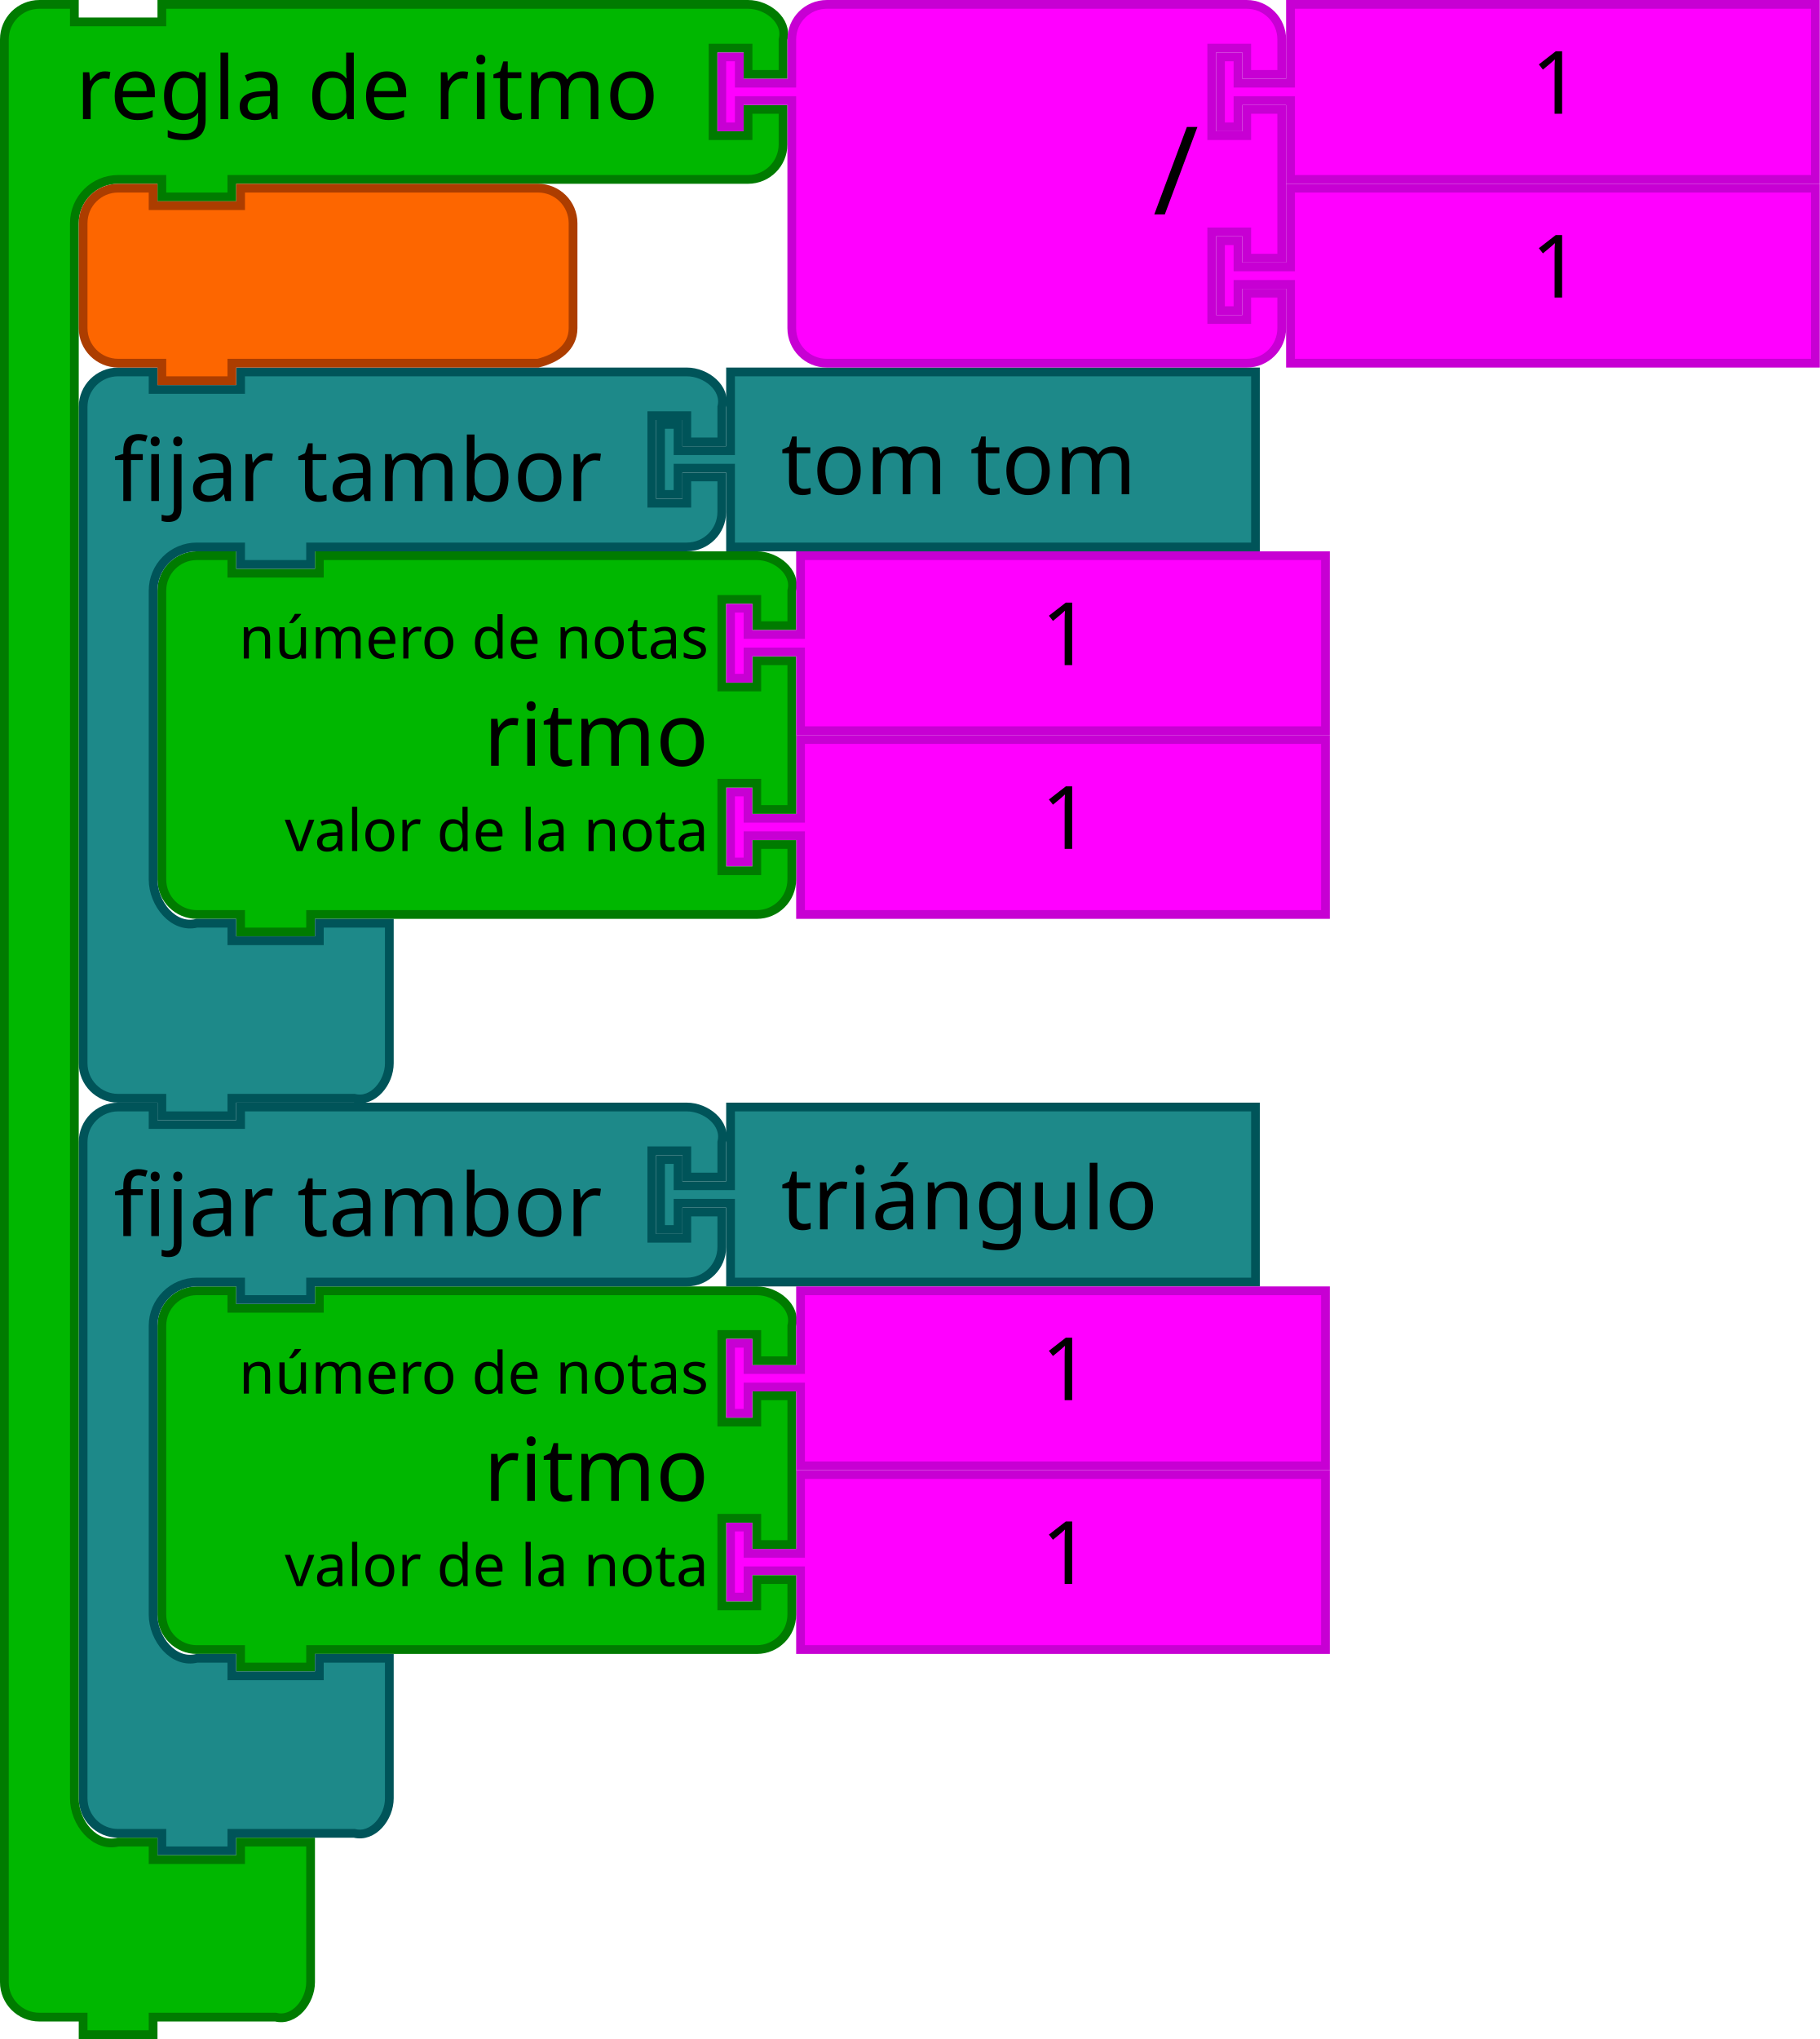
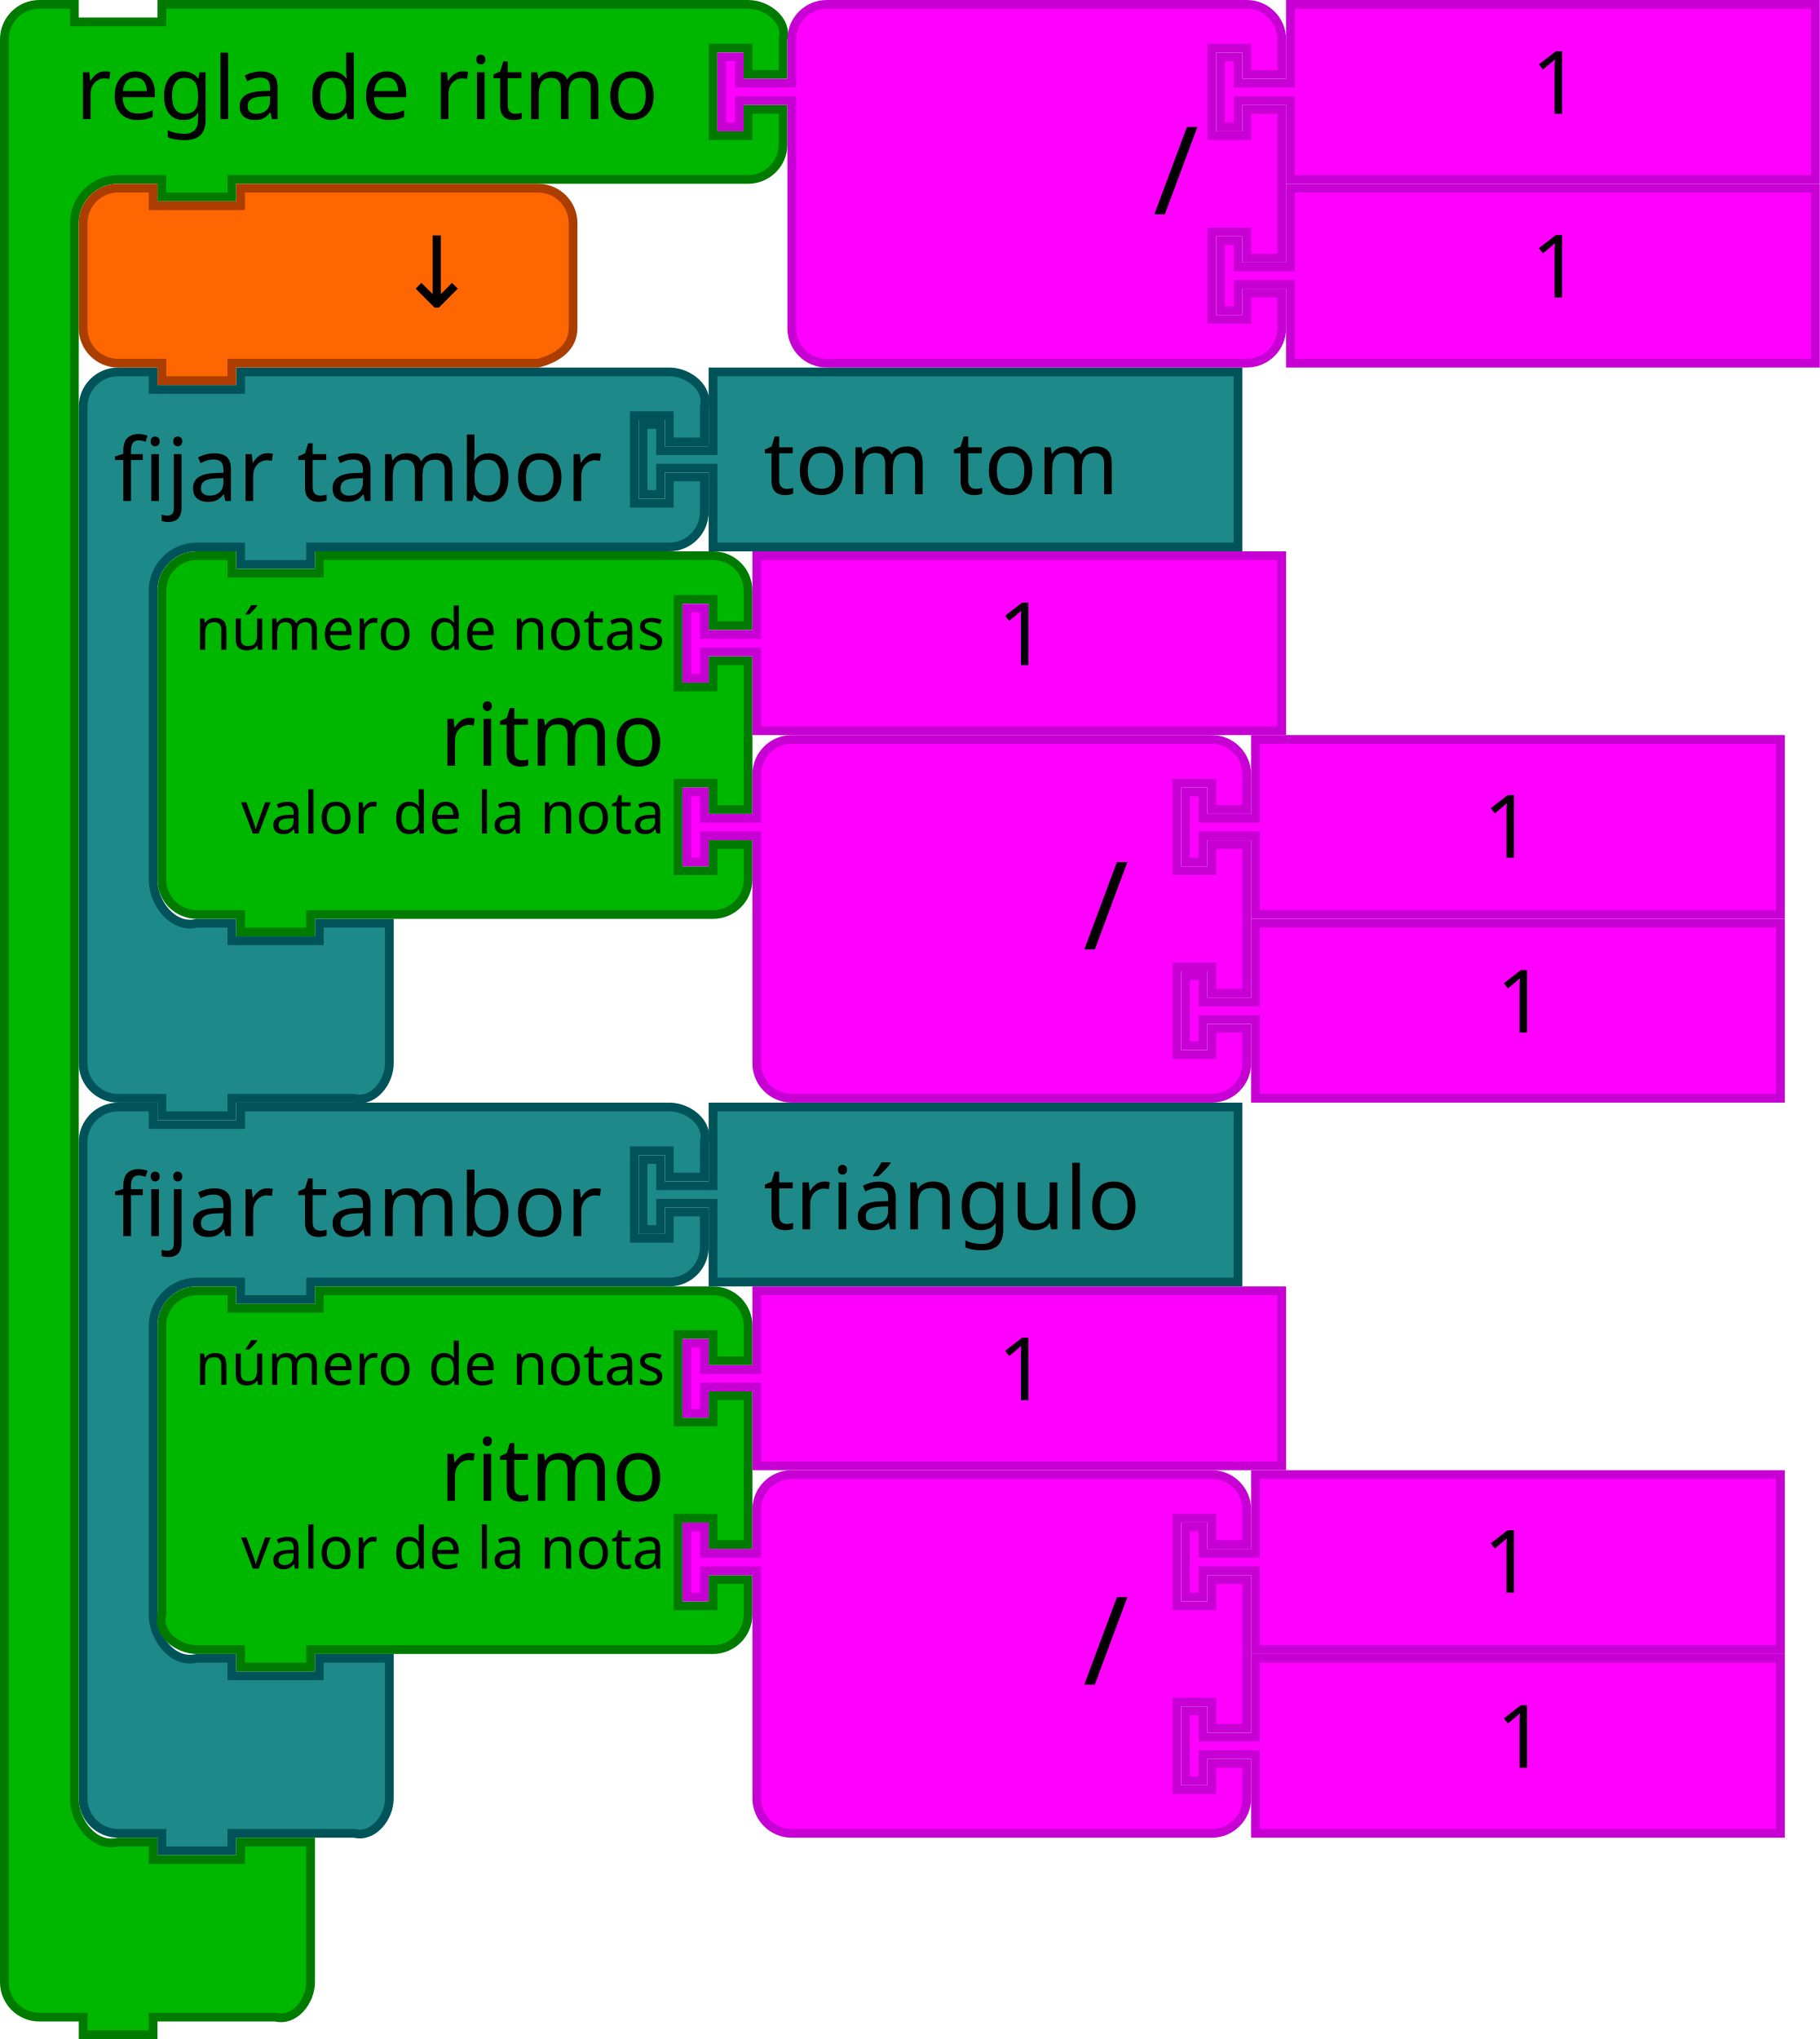
<svg xmlns="http://www.w3.org/2000/svg" version="1.1" id="svg5587" viewBox="0 0 416 466" height="131.516mm" width="117.404mm">
  <defs id="defs5589" />
-   <g id="g6156" transform="translate(49.99999,84.00005)">
-     <path style="fill:#ff00ff;fill-opacity:1;stroke:#c700d3;stroke-width:2;stroke-linecap:round;stroke-opacity:1" id="path21-6-7-2-79" d="m 133,85 120,0 0,40 -120,0 0,-16 0,-2 -12,0 0,6 -4,0 0,-16 4,0 0,6 12,0 0,-2 z" />
-     <text y="84" x="168" style="font-size:20px;font-family:Sans;text-anchor:start;fill:#000000" id="text23-9-8-9-32">
-       <tspan id="tspan25-8-2-4-4" y="110" x="188">1</tspan>
-     </text>
-   </g>
-   <path d="m 37,143 0,-8 c 0,-4.418 3.582,-8 8,-8 l 8,0 0,4 20,0 0,-4 92,0 8,0 c 4.418,0 9.072,3.714 8,8 l 0,8 -8,0 0,-6 -8,0 0,20 8,0 0,-6 8,0 0,34 -8,0 0,-6 -8,0 0,20 8,0 0,-6 8,0 0,8 c 0,4.418 -3.582,8 -8,8 l -8,0 -92,0 -2,0 0,4 -16,0 0,-4 -2,0 -8,0 c -4.418,0 -8,-3.582 -8,-8 l 0,-8 0,-42 z" id="path3194-3-8-8" style="fill:#00b700;fill-opacity:1;stroke:#007b00;stroke-width:2;stroke-linecap:round;stroke-opacity:1" />
-   <text id="text3196-7-6-0" style="font-size:20px;font-family:Sans;text-anchor:end;fill:#000000" x="68" y="126">
-     <tspan x="162" y="175" id="tspan3198-0-1-1">ritmo</tspan>
-   </text>
-   <text id="text3200-6-0-5" style="font-size:13.333px;font-family:Sans;text-anchor:end;fill:#000000" x="68" y="128">
-     <tspan x="162" y="150.5" id="tspan3202-5-0-5">número de notas</tspan>
-   </text>
-   <text id="text3204-9-5-3" style="font-size:13.333px;font-family:Sans;text-anchor:end;fill:#000000" x="68" y="130">
-     <tspan x="162" y="194.5" id="tspan3206-0-8-3">valor de la nota</tspan>
-   </text>
-   <path d="m 19,101 0,-8 c 0,-4.418 3.582,-8 8,-8 l 8,0 0,4 20,0 0,-4 18,0 76,0 8,0 c 4.418,0 9.072,3.714 8,8 l 0,8 -8,0 0,-6 -8,0 0,20 8,0 0,-6 8,0 0,8 c 0,4.418 -3.582,8 -8,8 l -8,0 -76,0 -2,0 0,4 -16,0 0,-4 -2,0 -8,0 c -5.523,0 -10,4.477 -10,10 l 0,8 0,50 0,8 c 0,5.523 4.642,11.339 10,10 l 8,0 0,4 20,0 0,-4 16,0 0,12 0,12 0,8 c 0,4.418 -3.714,9.072 -8,8 l -8,0 -18,0 -2,0 0,4 -16,0 0,-4 -2,0 -8,0 c -4.418,0 -8,-3.582 -8,-8 l 0,-8 z" id="path3035-8-1-5-4-4" style="fill:#1d8989;fill-opacity:1;stroke:#005459;stroke-width:2;stroke-linecap:round;stroke-opacity:1" />
+   <path d="m 19,101 0,-8 c 0,-4.418 3.582,-8 8,-8 l 8,0 0,4 20,0 0,-4 18,0 72,0 8,0 c 4.418,0 9.072,3.714 8,8 l 0,8 -8,0 0,-6 -8,0 0,20 8,0 0,-6 8,0 0,8 c 0,4.418 -3.582,8 -8,8 l -8,0 -72,0 -2,0 0,4 -16,0 0,-4 -2,0 -8,0 c -5.523,0 -10,4.477 -10,10 l 0,8 0,50 0,8 c 0,5.523 4.642,11.339 10,10 l 8,0 0,4 20,0 0,-4 16,0 0,12 0,12 0,8 c 0,4.418 -3.714,9.072 -8,8 l -8,0 -18,0 -2,0 0,4 -16,0 0,-4 -2,0 -8,0 c -4.418,0 -8,-3.582 -8,-8 l 0,-8 z" id="path3035-8-1-5-4-4" style="fill:#1d8989;fill-opacity:1;stroke:#005459;stroke-width:2;stroke-linecap:round;stroke-opacity:1" />
  <text id="text3037-0-1-8-8-8" style="font-size:20px;font-family:Sans;text-anchor:start;fill:#000000" y="84" x="18">
    <tspan x="26" y="114.5" id="tspan3039-6-1-0-8-9">fijar tambor</tspan>
  </text>
-   <path d="m 167,85 120,0 0,40 -120,0 0,-16 0,-2 -12,0 0,6 -4,0 0,-16 4,0 0,6 12,0 0,-2 z" id="path21-6-1-0-1-8-3-2" style="fill:#1d8989;fill-opacity:1;stroke:#005459;stroke-width:2;stroke-linecap:round;stroke-opacity:1" />
-   <text id="text23-9-82-5-8-1-1-2" style="font-size:20px;font-family:Sans;text-anchor:start;fill:#000000" x="158.523" y="86.953">
-     <tspan x="178.523" y="112.953" id="tspan25-8-5-1-3-7-2-3">tom tom</tspan>
-   </text>
-   <path d="m 183,337 120,0 0,40 -120,0 0,-16 0,-2 -12,0 0,6 -4,0 0,-16 4,0 0,6 12,0 0,-2 z" id="path21-6-7-2-79-9" style="fill:#ff00ff;fill-opacity:1;stroke:#c700d3;stroke-width:2;stroke-linecap:round;stroke-opacity:1" />
-   <text id="text23-9-8-9-32-2" style="font-size:20px;font-family:Sans;text-anchor:start;fill:#000000" x="218" y="336">
-     <tspan x="238" y="362" id="tspan25-8-2-4-4-4">1</tspan>
-   </text>
-   <path d="m 37,311 0,-8 c 0,-4.418 3.582,-8 8,-8 l 8,0 0,4 20,0 0,-4 92,0 8,0 c 4.418,0 9.072,3.714 8,8 l 0,8 -8,0 0,-6 -8,0 0,20 8,0 0,-6 8,0 0,34 -8,0 0,-6 -8,0 0,20 8,0 0,-6 8,0 0,8 c 0,4.418 -3.582,8 -8,8 l -8,0 -92,0 -2,0 0,4 -16,0 0,-4 -2,0 -8,0 c -4.418,0 -8,-3.582 -8,-8 l 0,-8 0,-42 z" id="path3194-3-8-8-2" style="fill:#00b700;fill-opacity:1;stroke:#007b00;stroke-width:2;stroke-linecap:round;stroke-opacity:1" />
-   <text id="text3196-7-6-0-2" style="font-size:20px;font-family:Sans;text-anchor:end;fill:#000000" x="68" y="294">
-     <tspan x="162" y="343" id="tspan3198-0-1-1-0">ritmo</tspan>
-   </text>
-   <text id="text3200-6-0-5-1" style="font-size:13.333px;font-family:Sans;text-anchor:end;fill:#000000" x="68" y="296">
-     <tspan x="162" y="318.5" id="tspan3202-5-0-5-3">número de notas</tspan>
-   </text>
-   <text id="text3204-9-5-3-2" style="font-size:13.333px;font-family:Sans;text-anchor:end;fill:#000000" x="68" y="298">
-     <tspan x="162" y="362.5" id="tspan3206-0-8-3-6">valor de la nota</tspan>
-   </text>
-   <path d="m 19,269 0,-8 c 0,-4.418 3.582,-8 8,-8 l 8,0 0,4 20,0 0,-4 18,0 76,0 8,0 c 4.418,0 9.072,3.714 8,8 l 0,8 -8,0 0,-6 -8,0 0,20 8,0 0,-6 8,0 0,8 c 0,4.418 -3.582,8 -8,8 l -8,0 -76,0 -2,0 0,4 -16,0 0,-4 -2,0 -8,0 c -5.523,0 -10,4.477 -10,10 l 0,8 0,50 0,8 c 0,5.523 4.642,11.339 10,10 l 8,0 0,4 20,0 0,-4 16,0 0,12 0,12 0,8 c 0,4.418 -3.714,9.072 -8,8 l -8,0 -18,0 -2,0 0,4 -16,0 0,-4 -2,0 -8,0 c -4.418,0 -8,-3.582 -8,-8 l 0,-8 z" id="path3035-8-1-5-4-4-4" style="fill:#1d8989;fill-opacity:1;stroke:#005459;stroke-width:2;stroke-linecap:round;stroke-opacity:1" />
+   <path d="m 163,85 120,0 0,40 -120,0 0,-16 0,-2 -12,0 0,6 -4,0 0,-16 4,0 0,6 12,0 0,-2 z" id="path21-6-1-0-1-8-3-2" style="fill:#1d8989;fill-opacity:1;stroke:#005459;stroke-width:2;stroke-linecap:round;stroke-opacity:1" />
+   <text id="text23-9-82-5-8-1-1-2" style="font-size:20px;font-family:Sans;text-anchor:start;fill:#000000" x="154.523" y="86.953">
+     <tspan x="174.523" y="112.953" id="tspan25-8-5-1-3-7-2-3">tom tom</tspan>
+   </text>
+   <path d="m 19,269 0,-8 c 0,-4.418 3.582,-8 8,-8 l 8,0 0,4 20,0 0,-4 18,0 72,0 8,0 c 4.418,0 9.072,3.714 8,8 l 0,8 -8,0 0,-6 -8,0 0,20 8,0 0,-6 8,0 0,8 c 0,4.418 -3.582,8 -8,8 l -8,0 -72,0 -2,0 0,4 -16,0 0,-4 -2,0 -8,0 c -5.523,0 -10,4.477 -10,10 l 0,8 0,50 0,8 c 0,5.523 4.642,11.339 10,10 l 8,0 0,4 20,0 0,-4 16,0 0,12 0,12 0,8 c 0,4.418 -3.714,9.072 -8,8 l -8,0 -18,0 -2,0 0,4 -16,0 0,-4 -2,0 -8,0 c -4.418,0 -8,-3.582 -8,-8 l 0,-8 z" id="path3035-8-1-5-4-4-4" style="fill:#1d8989;fill-opacity:1;stroke:#005459;stroke-width:2;stroke-linecap:round;stroke-opacity:1" />
  <text id="text3037-0-1-8-8-8-25" style="font-size:20px;font-family:Sans;text-anchor:start;fill:#000000" y="252" x="18">
    <tspan x="26" y="282.5" id="tspan3039-6-1-0-8-9-2">fijar tambor</tspan>
  </text>
-   <path d="m 167,253 120,0 0,40 -120,0 0,-16 0,-2 -12,0 0,6 -4,0 0,-16 4,0 0,6 12,0 0,-2 z" id="path21-6-1-0-1-8-3-2-2" style="fill:#1d8989;fill-opacity:1;stroke:#005459;stroke-width:2;stroke-linecap:round;stroke-opacity:1" />
-   <text id="text23-9-82-5-8-1-1-2-6" style="font-size:20px;font-family:Sans;text-anchor:start;fill:#000000" x="158.523" y="254.953">
-     <tspan x="178.523" y="280.953" id="tspan25-8-5-1-3-7-2-3-18">triángulo</tspan>
-   </text>
-   <g transform="translate(50.00001,42.00003)" id="g6156-7">
-     <path style="fill:#ff00ff;fill-opacity:1;stroke:#c700d3;stroke-width:2;stroke-linecap:round;stroke-opacity:1" id="path21-6-7-2-79-5" d="m 133,85 120,0 0,40 -120,0 0,-16 0,-2 -12,0 0,6 -4,0 0,-16 4,0 0,6 12,0 0,-2 z" />
-     <text y="84" x="168" style="font-size:20px;font-family:Sans;text-anchor:start;fill:#000000" id="text23-9-8-9-32-9">
-       <tspan id="tspan25-8-2-4-4-2" y="110" x="188">1</tspan>
-     </text>
-   </g>
-   <g transform="translate(50.00001,210)" id="g6156-2">
-     <path style="fill:#ff00ff;fill-opacity:1;stroke:#c700d3;stroke-width:2;stroke-linecap:round;stroke-opacity:1" id="path21-6-7-2-79-8" d="m 133,85 120,0 0,40 -120,0 0,-16 0,-2 -12,0 0,6 -4,0 0,-16 4,0 0,6 12,0 0,-2 z" />
-     <text y="84" x="168" style="font-size:20px;font-family:Sans;text-anchor:start;fill:#000000" id="text23-9-8-9-32-97">
-       <tspan id="tspan25-8-2-4-4-3" y="110" x="188">1</tspan>
-     </text>
-   </g>
+   <path d="m 163,253 120,0 0,40 -120,0 0,-16 0,-2 -12,0 0,6 -4,0 0,-16 4,0 0,6 12,0 0,-2 z" id="path21-6-1-0-1-8-3-2-2" style="fill:#1d8989;fill-opacity:1;stroke:#005459;stroke-width:2;stroke-linecap:round;stroke-opacity:1" />
+   <text id="text23-9-82-5-8-1-1-2-6" style="font-size:20px;font-family:Sans;text-anchor:start;fill:#000000" x="154.523" y="254.953">
+     <tspan x="174.523" y="280.953" id="tspan25-8-5-1-3-7-2-3-18">triángulo</tspan>
+   </text>
  <path d="m 1,17 0,-8 c 0,-4.418 3.582,-8 8,-8 l 8,0 0,4 20,0 0,-4 18,0 108,0 8,0 c 4.418,0 9.072,3.714 8,8 l 0,8 -8,0 0,-6 -8,0 0,20 8,0 0,-6 8,0 0,8 c 0,4.418 -3.582,8 -8,8 l -8,0 -108,0 -2,0 0,4 -16,0 0,-4 -2,0 -8,0 c -5.523,0 -10,4.477 -10,10 l 0,8 0,344 0,8 c 0,5.523 4.642,11.339 10,10 l 8,0 0,4 20,0 0,-4 16,0 0,12 0,12 0,8 c 0,4.418 -3.714,9.072 -8,8 l -8,0 -18,0 -2,0 0,4 -16,0 0,-4 -2,0 -8,0 c -4.418,0 -8,-3.582 -8,-8 l 0,-8 z" id="path3035-8-1-5-4-4-6" style="fill:#00b700;fill-opacity:1;stroke:#007b00;stroke-width:2;stroke-linecap:round;stroke-opacity:1" />
  <text id="text3037-0-1-8-8-8-1" style="font-size:20px;font-family:Sans;text-anchor:start;fill:#000000" y="-3.268" x="9.264">
    <tspan x="17.264" y="27.232" id="tspan3039-6-1-0-8-9-29">regla de ritmo</tspan>
  </text>
  <g id="g6156-3" transform="translate(162,-41.99997)">
    <path style="fill:#ff00ff;fill-opacity:1;stroke:#c700d3;stroke-width:2;stroke-linecap:round;stroke-opacity:1" id="path21-6-7-2-79-1" d="m 133,85 120,0 0,40 -120,0 0,-16 0,-2 -12,0 0,6 -4,0 0,-16 4,0 0,6 12,0 0,-2 z" />
    <text y="84" x="168" style="font-size:20px;font-family:Sans;text-anchor:start;fill:#000000" id="text23-9-8-9-32-94">
      <tspan id="tspan25-8-2-4-4-7" y="110" x="188">1</tspan>
    </text>
  </g>
  <g transform="translate(162,-84)" id="g6156-7-8">
    <path style="fill:#ff00ff;fill-opacity:1;stroke:#c700d3;stroke-width:2;stroke-linecap:round;stroke-opacity:1" id="path21-6-7-2-79-5-4" d="m 133,85 120,0 0,40 -120,0 0,-16 0,-2 -12,0 0,6 -4,0 0,-16 4,0 0,6 12,0 0,-2 z" />
    <text y="84" x="168" style="font-size:20px;font-family:Sans;text-anchor:start;fill:#000000" id="text23-9-8-9-32-9-5">
      <tspan id="tspan25-8-2-4-4-2-0" y="110" x="188">1</tspan>
    </text>
  </g>
  <text x="885.695" y="-58.715" id="text3033" style="font-size:13.333px;font-family:Sans;text-anchor:end;fill:#000000">
    <tspan x="987.695" y="-36.215" id="tspan3035" />
  </text>
  <text x="903.695" y="6.248" id="text3107" style="font-size:13.333px;font-family:Sans;text-anchor:end;fill:#000000">
    <tspan x="997.695" y="28.748" id="tspan3109" />
  </text>
  <text x="885.695" y="25.285" id="text3033-0" style="font-size:13.333px;font-family:Sans;text-anchor:end;fill:#000000">
    <tspan x="987.695" y="47.785" id="tspan3035-1" />
  </text>
  <text x="885.695" y="109.285" id="text3033-1" style="font-size:13.333px;font-family:Sans;text-anchor:end;fill:#000000">
    <tspan x="987.695" y="131.785" id="tspan3035-8" />
  </text>
  <text x="885.695" y="193.285" id="text3033-0-9" style="font-size:13.333px;font-family:Sans;text-anchor:end;fill:#000000">
    <tspan x="987.695" y="215.785" id="tspan3035-1-5" />
  </text>
  <text x="311.14" y="-79.286" id="text3033-19" style="font-size:13.333px;font-family:Sans;text-anchor:end;fill:#000000">
    <tspan x="413.14" y="-56.786" id="tspan3035-6" />
  </text>
  <text x="311.14" y="4.714" id="text3033-0-93" style="font-size:13.333px;font-family:Sans;text-anchor:end;fill:#000000">
    <tspan x="413.14" y="27.214" id="tspan3035-1-3" />
  </text>
  <text x="311.14" y="88.714" id="text3033-1-6" style="font-size:13.333px;font-family:Sans;text-anchor:end;fill:#000000">
    <tspan x="413.14" y="111.214" id="tspan3035-8-9" />
  </text>
  <text x="311.14" y="172.714" id="text3033-0-9-1" style="font-size:13.333px;font-family:Sans;text-anchor:end;fill:#000000">
    <tspan x="413.14" y="195.214" id="tspan3035-1-5-0" />
  </text>
  <g transform="translate(164,2e-5)" id="g3923-8">
    <path d="m 17,17 0,-8 a 8,8 0 0 1 8,-8 l 8,0 20,0 60,0 8,0 a 8,8 0 0 1 8,8 l 0,8 -8,0 0,-6 -8,0 0,20 8,0 0,-6 8,0 0,34 -8,0 0,-6 -8,0 0,20 8,0 0,-6 8,0 0,8 a 8,8 0 0 1 -8,8 l -8,0 -60,0 -20,0 -8,0 a 8,8 0 0 1 -8,-8 l 0,-8 0,-42 0,-2 -12,0 0,6 -4,0 0,-16 4,0 0,6 12,0 0,-2 z" id="path3798-4" style="fill:#ff00ff;fill-opacity:1;stroke:#c700d3;stroke-width:2;stroke-linecap:round;stroke-opacity:1" />
    <text id="text3800-3" style="font-size:28px;font-family:sans-serif;text-anchor:end;fill:#000000">
      <tspan x="110" y="49" id="tspan3802-6">/</tspan>
    </text>
    <text id="text3804-3" style="font-size:18.667px;font-family:sans-serif;text-anchor:end;fill:#000000">
      <tspan x="110" y="21.5" id="tspan3806-1" />
    </text>
    <text id="text3808-5" style="font-size:18.667px;font-family:sans-serif;text-anchor:end;fill:#000000">
      <tspan x="110" y="63.5" id="tspan3810-0" />
    </text>
  </g>
  <text x="535.242" y="-105.713" id="text3033-7" style="font-size:13.333px;font-family:Sans;text-anchor:end;fill:#000000">
    <tspan x="637.242" y="-83.213" id="tspan3035-4" />
  </text>
  <text x="553.242" y="-40.749" id="text3107-1" style="font-size:13.333px;font-family:Sans;text-anchor:end;fill:#000000">
    <tspan x="647.242" y="-18.249" id="tspan3109-0" />
  </text>
  <text x="535.242" y="-21.713" id="text3033-0-8" style="font-size:13.333px;font-family:Sans;text-anchor:end;fill:#000000">
    <tspan x="637.242" y="0.787" id="tspan3035-1-6" />
  </text>
  <text x="535.242" y="62.287" id="text3033-1-1" style="font-size:13.333px;font-family:Sans;text-anchor:end;fill:#000000">
    <tspan x="637.242" y="84.787" id="tspan3035-8-8" />
  </text>
  <text x="535.242" y="146.287" id="text3033-0-9-9" style="font-size:13.333px;font-family:Sans;text-anchor:end;fill:#000000">
    <tspan x="637.242" y="168.787" id="tspan3035-1-5-3" />
  </text>
  <text x="1427.003" y="-177.698" id="text3033-3" style="font-size:13.333px;font-family:Sans;text-anchor:end;fill:#000000">
    <tspan x="1529.003" y="-155.198" id="tspan3035-0" />
  </text>
  <text x="1427.003" y="-93.698" id="text3033-0-2" style="font-size:13.333px;font-family:Sans;text-anchor:end;fill:#000000">
    <tspan x="1529.003" y="-71.198" id="tspan3035-1-66" />
  </text>
  <text x="1427.003" y="-9.698" id="text3033-1-2" style="font-size:13.333px;font-family:Sans;text-anchor:end;fill:#000000">
    <tspan x="1529.003" y="12.802" id="tspan3035-8-3" />
  </text>
  <text x="1427.003" y="74.302" id="text3033-0-9-93" style="font-size:13.333px;font-family:Sans;text-anchor:end;fill:#000000">
    <tspan x="1529.003" y="96.802" id="tspan3035-1-5-2" />
  </text>
  <text x="1521.695" y="190.416" id="text3033-37" style="font-size:13.333px;font-family:Sans;text-anchor:end;fill:#000000">
    <tspan x="1623.695" y="212.916" id="tspan3035-17" />
  </text>
  <text x="1539.695" y="255.379" id="text3107-2" style="font-size:13.333px;font-family:Sans;text-anchor:end;fill:#000000">
    <tspan x="1633.695" y="277.879" id="tspan3109-1" />
  </text>
  <text x="1521.695" y="274.416" id="text3033-0-6" style="font-size:13.333px;font-family:Sans;text-anchor:end;fill:#000000">
    <tspan x="1623.695" y="296.916" id="tspan3035-1-33" />
  </text>
  <text x="1521.695" y="358.416" id="text3033-1-4" style="font-size:13.333px;font-family:Sans;text-anchor:end;fill:#000000">
    <tspan x="1623.695" y="380.916" id="tspan3035-8-1" />
  </text>
  <text x="1521.695" y="442.416" id="text3033-0-9-2" style="font-size:13.333px;font-family:Sans;text-anchor:end;fill:#000000">
    <tspan x="1623.695" y="464.916" id="tspan3035-1-5-5" />
  </text>
  <path style="fill:#fd6600;fill-opacity:1;stroke:#ac3d00;stroke-width:2;stroke-linecap:round;stroke-opacity:1" id="path3124" d="m 19,59 0,-8 c 0,-4.418 3.582,-8 8,-8 l 8,0 0,4 20,0 0,-4 60,0 8,0 c 4.418,0 8,3.582 8,8 l 0,8 0,8 0,8 c 0,4.418 -3.714,6.928 -8,8 l -8,0 -60,0 -2,0 0,4 -16,0 0,-4 -2,0 -8,0 c -4.418,0 -8,-3.582 -8,-8 l 0,-8 0,0 z" />
  <text y="48.018" x="517.695" style="font-size:18.667px;font-family:sans-serif;text-anchor:end;fill:#000000" id="text3120">
    <tspan id="tspan3122" y="69.518" x="627.695" />
  </text>
  <text y="48.018" x="517.695" style="font-size:18.667px;font-family:sans-serif;text-anchor:end;fill:#000000" id="text3124">
    <tspan id="tspan3126" y="111.518" x="627.695" />
  </text>
  <flowRoot xml:space="preserve" id="flowRoot4622" style="font-style:normal;font-weight:normal;font-size:16px;line-height:125%;font-family:sans-serif;text-align:center;letter-spacing:0px;word-spacing:0px;text-anchor:middle;fill:#000000;fill-opacity:1;stroke:none;stroke-width:1px;stroke-linecap:butt;stroke-linejoin:miter;stroke-opacity:1" transform="translate(459.6953,-175.106)">
    <flowRegion id="flowRegion4624">
      <rect id="rect4626" width="320.467" height="182.714" x="673.46" y="575.885" />
    </flowRegion>
    <flowPara id="flowPara4628" />
  </flowRoot>
  <text x="1830.225" y="365.843" id="text3033-05" style="font-size:13.333px;font-family:Sans;text-anchor:end;fill:#000000">
    <tspan x="1932.225" y="388.343" id="tspan3035-9" />
  </text>
  <text x="1848.225" y="430.807" id="text3107-5" style="font-size:13.333px;font-family:Sans;text-anchor:end;fill:#000000">
    <tspan x="1942.225" y="453.307" id="tspan3109-3" />
  </text>
  <text x="1830.225" y="449.843" id="text3033-0-5" style="font-size:13.333px;font-family:Sans;text-anchor:end;fill:#000000">
    <tspan x="1932.225" y="472.343" id="tspan3035-1-8" />
  </text>
  <text x="1830.225" y="533.843" id="text3033-1-46" style="font-size:13.333px;font-family:Sans;text-anchor:end;fill:#000000">
    <tspan x="1932.225" y="556.343" id="tspan3035-8-2" />
  </text>
  <text x="1830.225" y="617.843" id="text3033-0-9-934" style="font-size:13.333px;font-family:Sans;text-anchor:end;fill:#000000">
    <tspan x="1932.225" y="640.343" id="tspan3035-1-5-7" />
  </text>
  <text style="font-size:18.667px;font-family:sans-serif;text-anchor:end;fill:#000000" id="text3804-3-3-6" x="1043.695" y="562.018">
    <tspan id="tspan3806-1-5-4" y="583.518" x="1153.695" />
  </text>
  <text style="font-size:18.667px;font-family:sans-serif;text-anchor:end;fill:#000000" id="text3808-5-4-3" x="1043.695" y="562.018">
    <tspan id="tspan3810-0-3-9" y="625.518" x="1153.695" />
  </text>
  <text style="font-size:13.333px;font-family:Sans;text-anchor:end;fill:#000000" id="text27-0-0-1-5-7" x="1157.695" y="551.28">
    <tspan id="tspan29-8-9-4-8-9" y="573.78" x="1287.695" />
  </text>
+   <path d="m 37,143 0,-8 c 0,-4.418 3.582,-8 8,-8 l 8,0 0,4 20,0 0,-4 82,0 8,0 c 4.418,0 8,3.582 8,8 l 0,8 -8,0 0,-6 -8,0 0,20 8,0 0,-6 8,0 0,34 -8,0 0,-6 -8,0 0,20 8,0 0,-6 8,0 0,8 c 0,4.418 -3.582,8 -8,8 l -8,0 -82,0 -2,0 0,4 -16,0 0,-4 -2,0 -8,0 c -4.418,0 -8,-3.582 -8,-8 l 0,-8 0,-42 z" id="path3194-5-2" style="fill:#00b700;fill-opacity:1;stroke:#007b00;stroke-width:2;stroke-linecap:round;stroke-opacity:1" />
+   <text id="text3196-8-8" style="font-size:20px;font-family:Sans;text-anchor:end;fill:#000000" x="58" y="126">
+     <tspan x="152" y="175" id="tspan3198-7-9">ritmo</tspan>
+   </text>
+   <text id="text3200-4-7" style="font-size:13.333px;font-family:Sans;text-anchor:end;fill:#000000" x="58" y="126">
+     <tspan x="152" y="148.5" id="tspan3202-8-3">número de notas</tspan>
+   </text>
+   <text id="text3204-2-6" style="font-size:13.333px;font-family:Sans;text-anchor:end;fill:#000000" x="58" y="126">
+     <tspan x="152" y="190.5" id="tspan3206-3-1">valor de la nota</tspan>
+   </text>
+   <g id="g3710-30-2" transform="translate(-125.8364,180.8243)">
+     <path style="fill:#ff00ff;fill-opacity:1;stroke:#c700d3;stroke-width:2;stroke-linecap:round;stroke-opacity:1" id="path21-6-15-9" d="m 298.836,-53.824 120,0 0,40 -120,0 0,-16 0,-2 -12,0 0,6 -4,0 0,-16 4,0 0,6 12,0 0,-2 z" />
+     <text y="-54.824" x="333.836" style="font-size:20px;font-family:Sans;text-anchor:start;fill:#000000" id="text23-9-6-3">
+       <tspan id="tspan25-8-1-1" y="-28.824" x="353.836">1</tspan>
+     </text>
+   </g>
+   <g id="g6923-3-7-94" transform="translate(-59.46734,64.08237)">
+     <g id="g5152-6-4-6-5-7" transform="translate(99.46732,145.9177)">
+       <path d="m 247,1 120,0 0,40 -120,0 0,-16 0,-2 -12,0 0,6 -4,0 0,-16 4,0 0,6 12,0 0,-2 z" id="path21-6-1-1-6-0-7-9-8" style="fill:#ff00ff;fill-opacity:1;stroke:#c700d3;stroke-width:2;stroke-linecap:round;stroke-opacity:1" />
+       <text id="text23-9-82-8-6-5-2-4" style="font-size:20px;font-family:Sans;text-anchor:start;fill:#000000" x="282" y="4.7314452e-06">
+         <tspan x="302" y="26" id="tspan25-8-5-7-2-3-2-5">1</tspan>
+       </text>
+     </g>
+     <g id="g5157-9-99-5-8-0" transform="translate(99.46732,103.9177)">
+       <path d="m 133,17 0,-8 a 8,8 0 0 1 8,-8 l 8,0 20,0 60,0 8,0 a 8,8 0 0 1 8,8 l 0,8 -8,0 0,-6 -8,0 0,20 8,0 0,-6 8,0 0,34 -8,0 0,-6 -8,0 0,20 8,0 0,-6 8,0 0,8 a 8,8 0 0 1 -8,8 l -8,0 -60,0 -20,0 -8,0 a 8,8 0 0 1 -8,-8 l 0,-8 0,-42 0,-2 -12,0 0,6 -4,0 0,-16 4,0 0,6 12,0 0,-2 z" id="path3798-4-4-5-2-0-6-9-3" style="fill:#ff00ff;fill-opacity:1;stroke:#c700d3;stroke-width:2;stroke-linecap:round;stroke-opacity:1" />
+       <text y="-2.2888184e-05" id="text3800-3-2-0-0-8-2-7-6" style="font-size:28px;font-family:sans-serif;text-anchor:end;fill:#000000" x="108">
+         <tspan x="218" y="49" id="tspan3802-6-2-5-2-1-9-3-1">/</tspan>
+       </text>
+       <g transform="translate(0,-42)" id="g5147-3-3-1-6-0">
+         <path style="fill:#ff00ff;fill-opacity:1;stroke:#c700d3;stroke-width:2;stroke-linecap:round;stroke-opacity:1" id="path21-8-2-1-0-6-7-1-2-1-6" d="m 247,43 120,0 0,40 -120,0 0,-16 0,-2 -12,0 0,6 -4,0 0,-16 4,0 0,6 12,0 0,-2 z" />
+         <text style="font-size:20px;font-family:Sans;text-anchor:start;fill:#000000" id="text23-0-1-0-1-0-5-10-7-2-3" y="44" x="279">
+           <tspan id="tspan25-7-0-5-2-5-9-3-0-9-2" y="70" x="299">1</tspan>
+         </text>
+       </g>
+     </g>
+   </g>
+   <path d="m 37,311 0,-8 c 0,-4.418 3.582,-8 8,-8 l 8,0 0,4 20,0 0,-4 82,0 8,0 c 4.418,0 8,3.582 8,8 l 0,8 -8,0 0,-6 -8,0 0,20 8,0 0,-6 8,0 0,34 -8,0 0,-6 -8,0 0,20 8,0 0,-6 8,0 0,8 c 0,4.418 -3.582,8 -8,8 l -8,0 -82,0 -2,0 0,4 -16,0 0,-4 -2,0 -8,0 c -4.418,0 -9.072,-3.714 -8,-8 l 0,-8 0,-42 z" id="path3194-5-2-6" style="fill:#00b700;fill-opacity:1;stroke:#007b00;stroke-width:2;stroke-linecap:round;stroke-opacity:1" />
+   <text id="text3196-8-8-5" style="font-size:20px;font-family:Sans;text-anchor:end;fill:#000000" x="58" y="294">
+     <tspan x="152" y="343" id="tspan3198-7-9-6">ritmo</tspan>
+   </text>
+   <text id="text3200-4-7-9" style="font-size:13.333px;font-family:Sans;text-anchor:end;fill:#000000" x="58" y="294">
+     <tspan x="152" y="316.5" id="tspan3202-8-3-3">número de notas</tspan>
+   </text>
+   <text id="text3204-2-6-7" style="font-size:13.333px;font-family:Sans;text-anchor:end;fill:#000000" x="58" y="294">
+     <tspan x="152" y="358.5" id="tspan3206-3-1-4">valor de la nota</tspan>
+   </text>
+   <g id="g3710-30-2-5" transform="translate(-125.8364,348.8243)">
+     <path style="fill:#ff00ff;fill-opacity:1;stroke:#c700d3;stroke-width:2;stroke-linecap:round;stroke-opacity:1" id="path21-6-15-9-2" d="m 298.836,-53.824 120,0 0,40 -120,0 0,-16 0,-2 -12,0 0,6 -4,0 0,-16 4,0 0,6 12,0 0,-2 z" />
+     <text y="-54.824" x="333.836" style="font-size:20px;font-family:Sans;text-anchor:start;fill:#000000" id="text23-9-6-3-5">
+       <tspan id="tspan25-8-1-1-4" y="-28.824" x="353.836">1</tspan>
+     </text>
+   </g>
+   <g id="g6923-3-7-94-7" transform="translate(-59.46734,232.0823)">
+     <g id="g5152-6-4-6-5-7-4" transform="translate(99.46732,145.9177)">
+       <path d="m 247,1 120,0 0,40 -120,0 0,-16 0,-2 -12,0 0,6 -4,0 0,-16 4,0 0,6 12,0 0,-2 z" id="path21-6-1-1-6-0-7-9-8-4" style="fill:#ff00ff;fill-opacity:1;stroke:#c700d3;stroke-width:2;stroke-linecap:round;stroke-opacity:1" />
+       <text id="text23-9-82-8-6-5-2-4-3" style="font-size:20px;font-family:Sans;text-anchor:start;fill:#000000" x="282" y="4.7314452e-06">
+         <tspan x="302" y="26" id="tspan25-8-5-7-2-3-2-5-0">1</tspan>
+       </text>
+     </g>
+     <g id="g5157-9-99-5-8-0-7" transform="translate(99.46732,103.9177)">
+       <path d="m 133,17 0,-8 a 8,8 0 0 1 8,-8 l 8,0 20,0 60,0 8,0 a 8,8 0 0 1 8,8 l 0,8 -8,0 0,-6 -8,0 0,20 8,0 0,-6 8,0 0,34 -8,0 0,-6 -8,0 0,20 8,0 0,-6 8,0 0,8 a 8,8 0 0 1 -8,8 l -8,0 -60,0 -20,0 -8,0 a 8,8 0 0 1 -8,-8 l 0,-8 0,-42 0,-2 -12,0 0,6 -4,0 0,-16 4,0 0,6 12,0 0,-2 z" id="path3798-4-4-5-2-0-6-9-3-8" style="fill:#ff00ff;fill-opacity:1;stroke:#c700d3;stroke-width:2;stroke-linecap:round;stroke-opacity:1" />
+       <text y="-2.2888184e-05" id="text3800-3-2-0-0-8-2-7-6-6" style="font-size:28px;font-family:sans-serif;text-anchor:end;fill:#000000" x="108">
+         <tspan x="218" y="49" id="tspan3802-6-2-5-2-1-9-3-1-8">/</tspan>
+       </text>
+       <g transform="translate(0,-42)" id="g5147-3-3-1-6-0-8">
+         <path style="fill:#ff00ff;fill-opacity:1;stroke:#c700d3;stroke-width:2;stroke-linecap:round;stroke-opacity:1" id="path21-8-2-1-0-6-7-1-2-1-6-4" d="m 247,43 120,0 0,40 -120,0 0,-16 0,-2 -12,0 0,6 -4,0 0,-16 4,0 0,6 12,0 0,-2 z" />
+         <text style="font-size:20px;font-family:Sans;text-anchor:start;fill:#000000" id="text23-0-1-0-1-0-5-10-7-2-3-3" y="44" x="279">
+           <tspan id="tspan25-7-0-5-2-5-9-3-0-9-2-1" y="70" x="299">1</tspan>
+         </text>
+       </g>
+     </g>
+   </g>
+   <text id="text6137-2-0" y="70.221" x="106.074" style="font-style:normal;font-weight:normal;font-size:16px;line-height:125%;font-family:sans-serif;text-align:center;letter-spacing:0px;word-spacing:0px;text-anchor:middle;fill:#000000;fill-opacity:1;stroke:none;stroke-width:1px;stroke-linecap:butt;stroke-linejoin:miter;stroke-opacity:1" xml:space="preserve">
+     <tspan style="font-size:22.5px" y="70.221" x="106.074" id="tspan6139-8-3">↓</tspan>
+   </text>
</svg>
